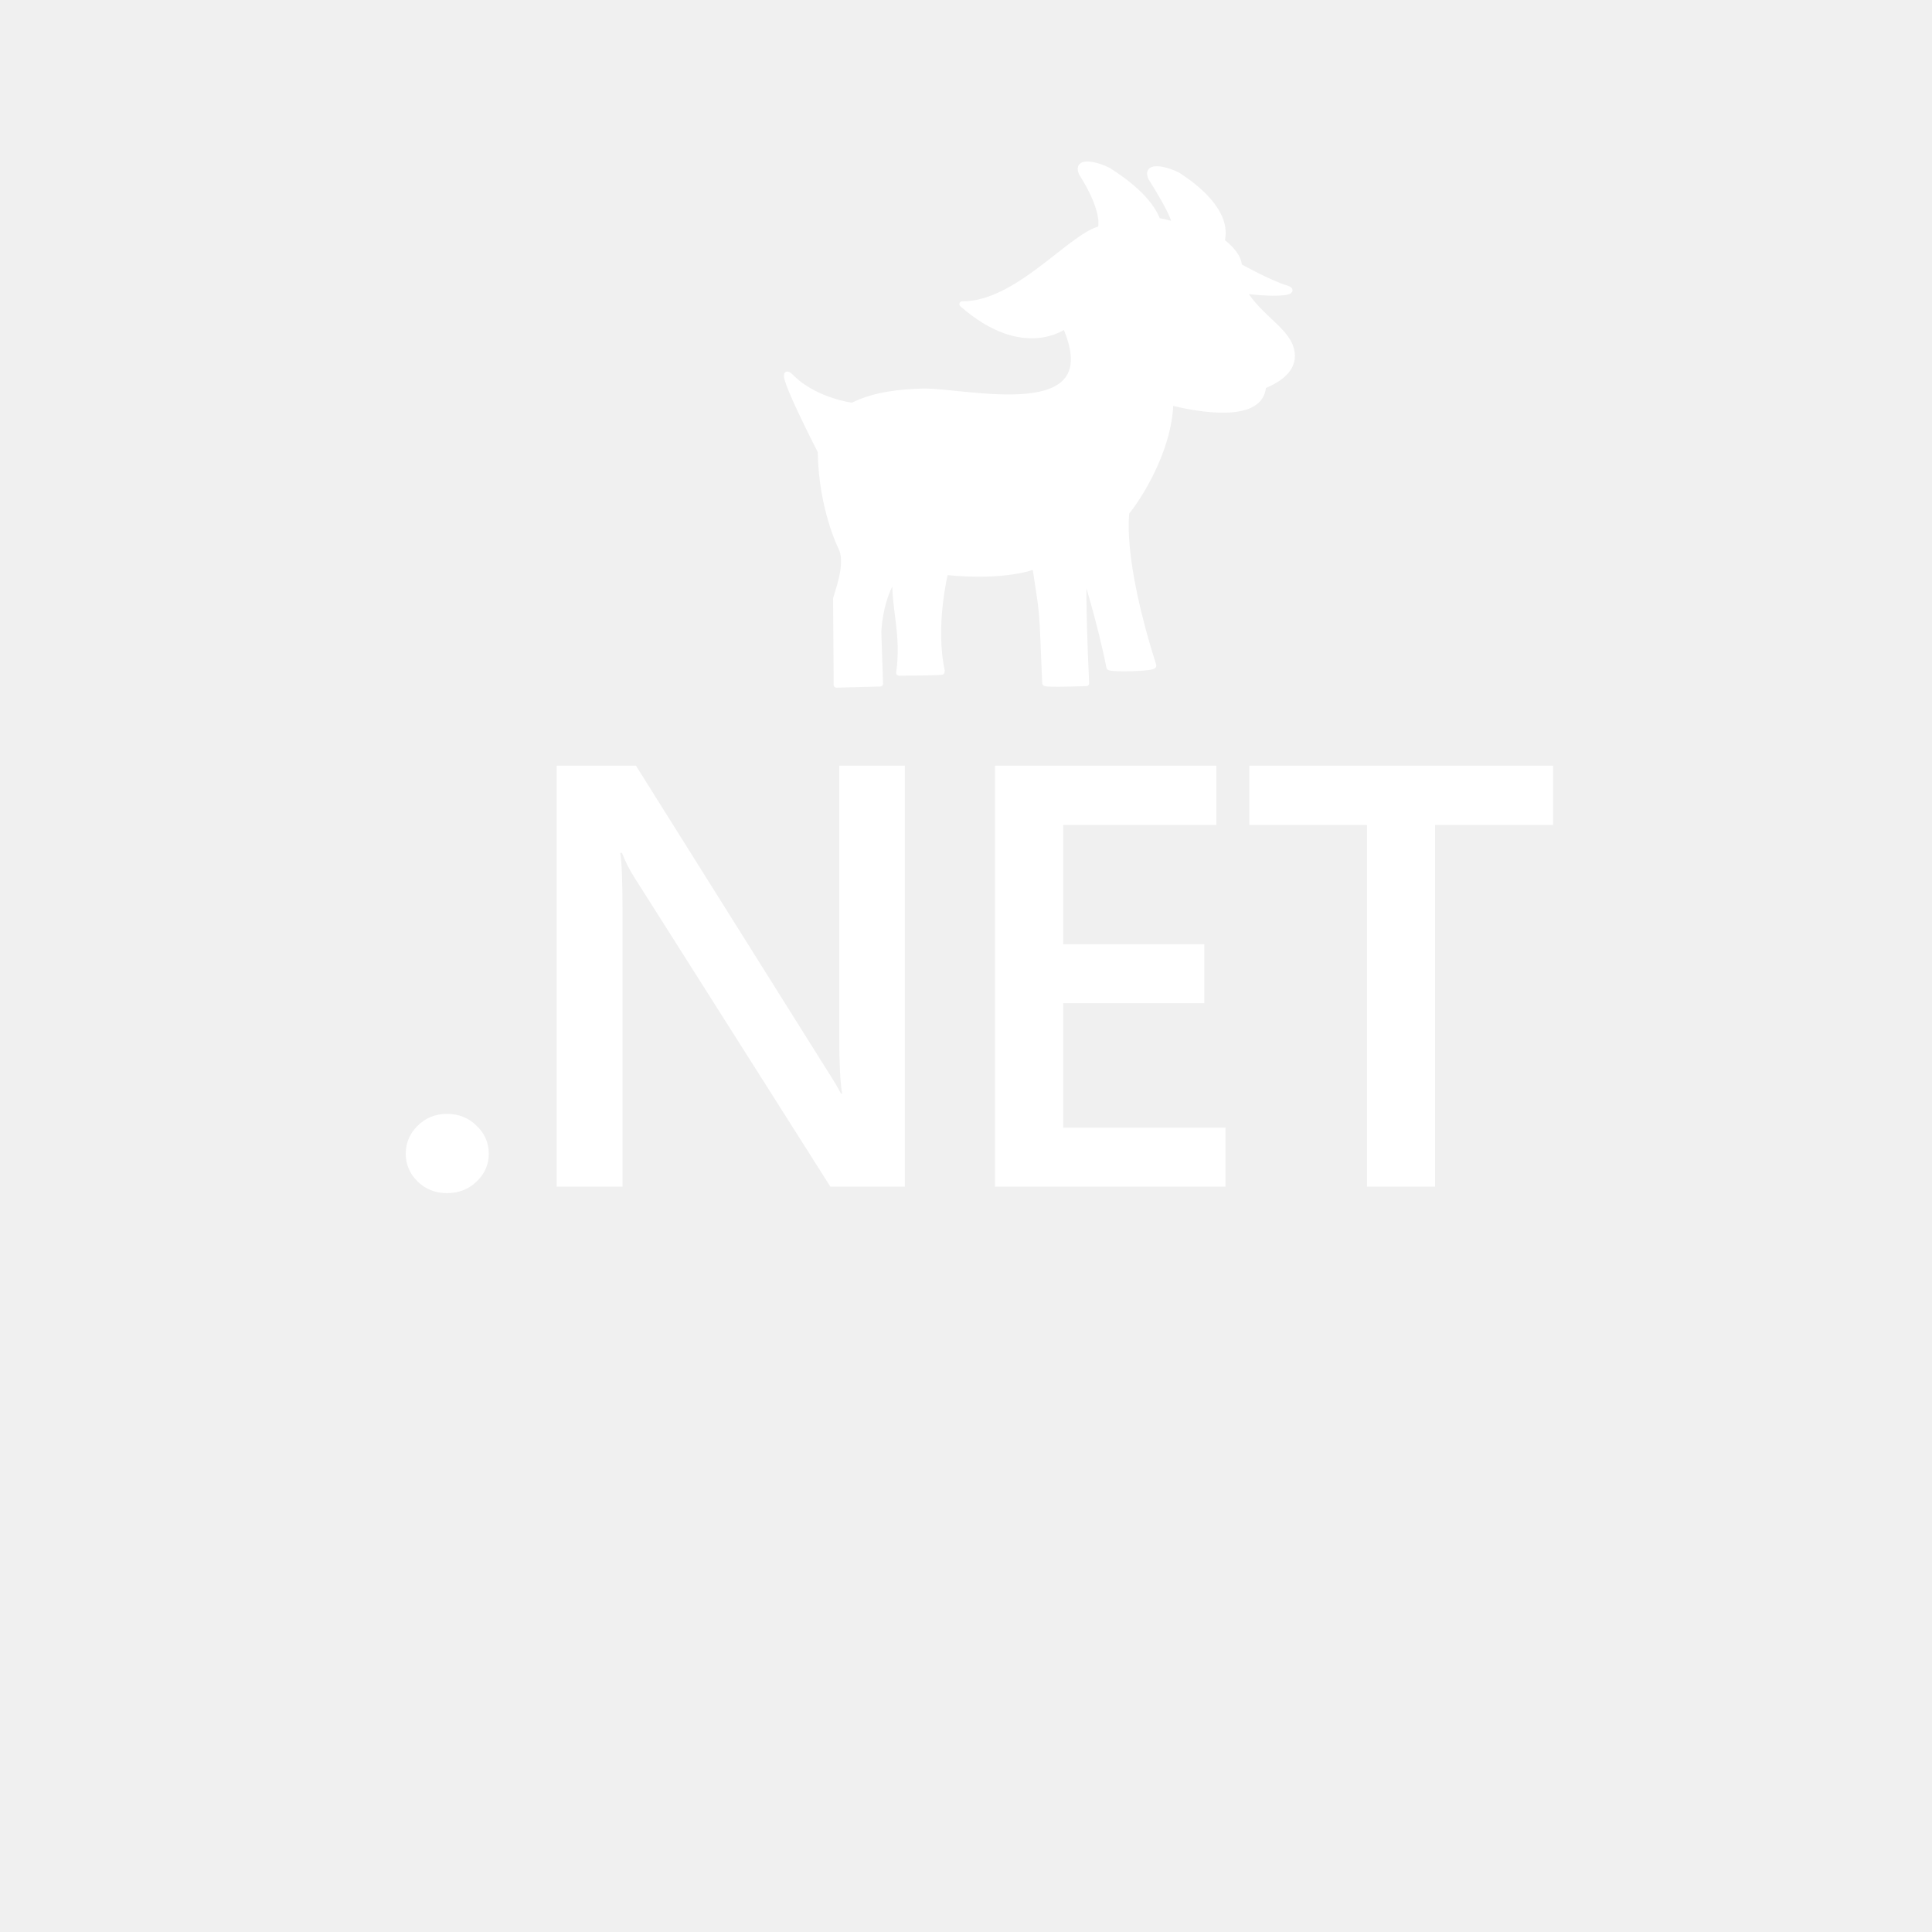
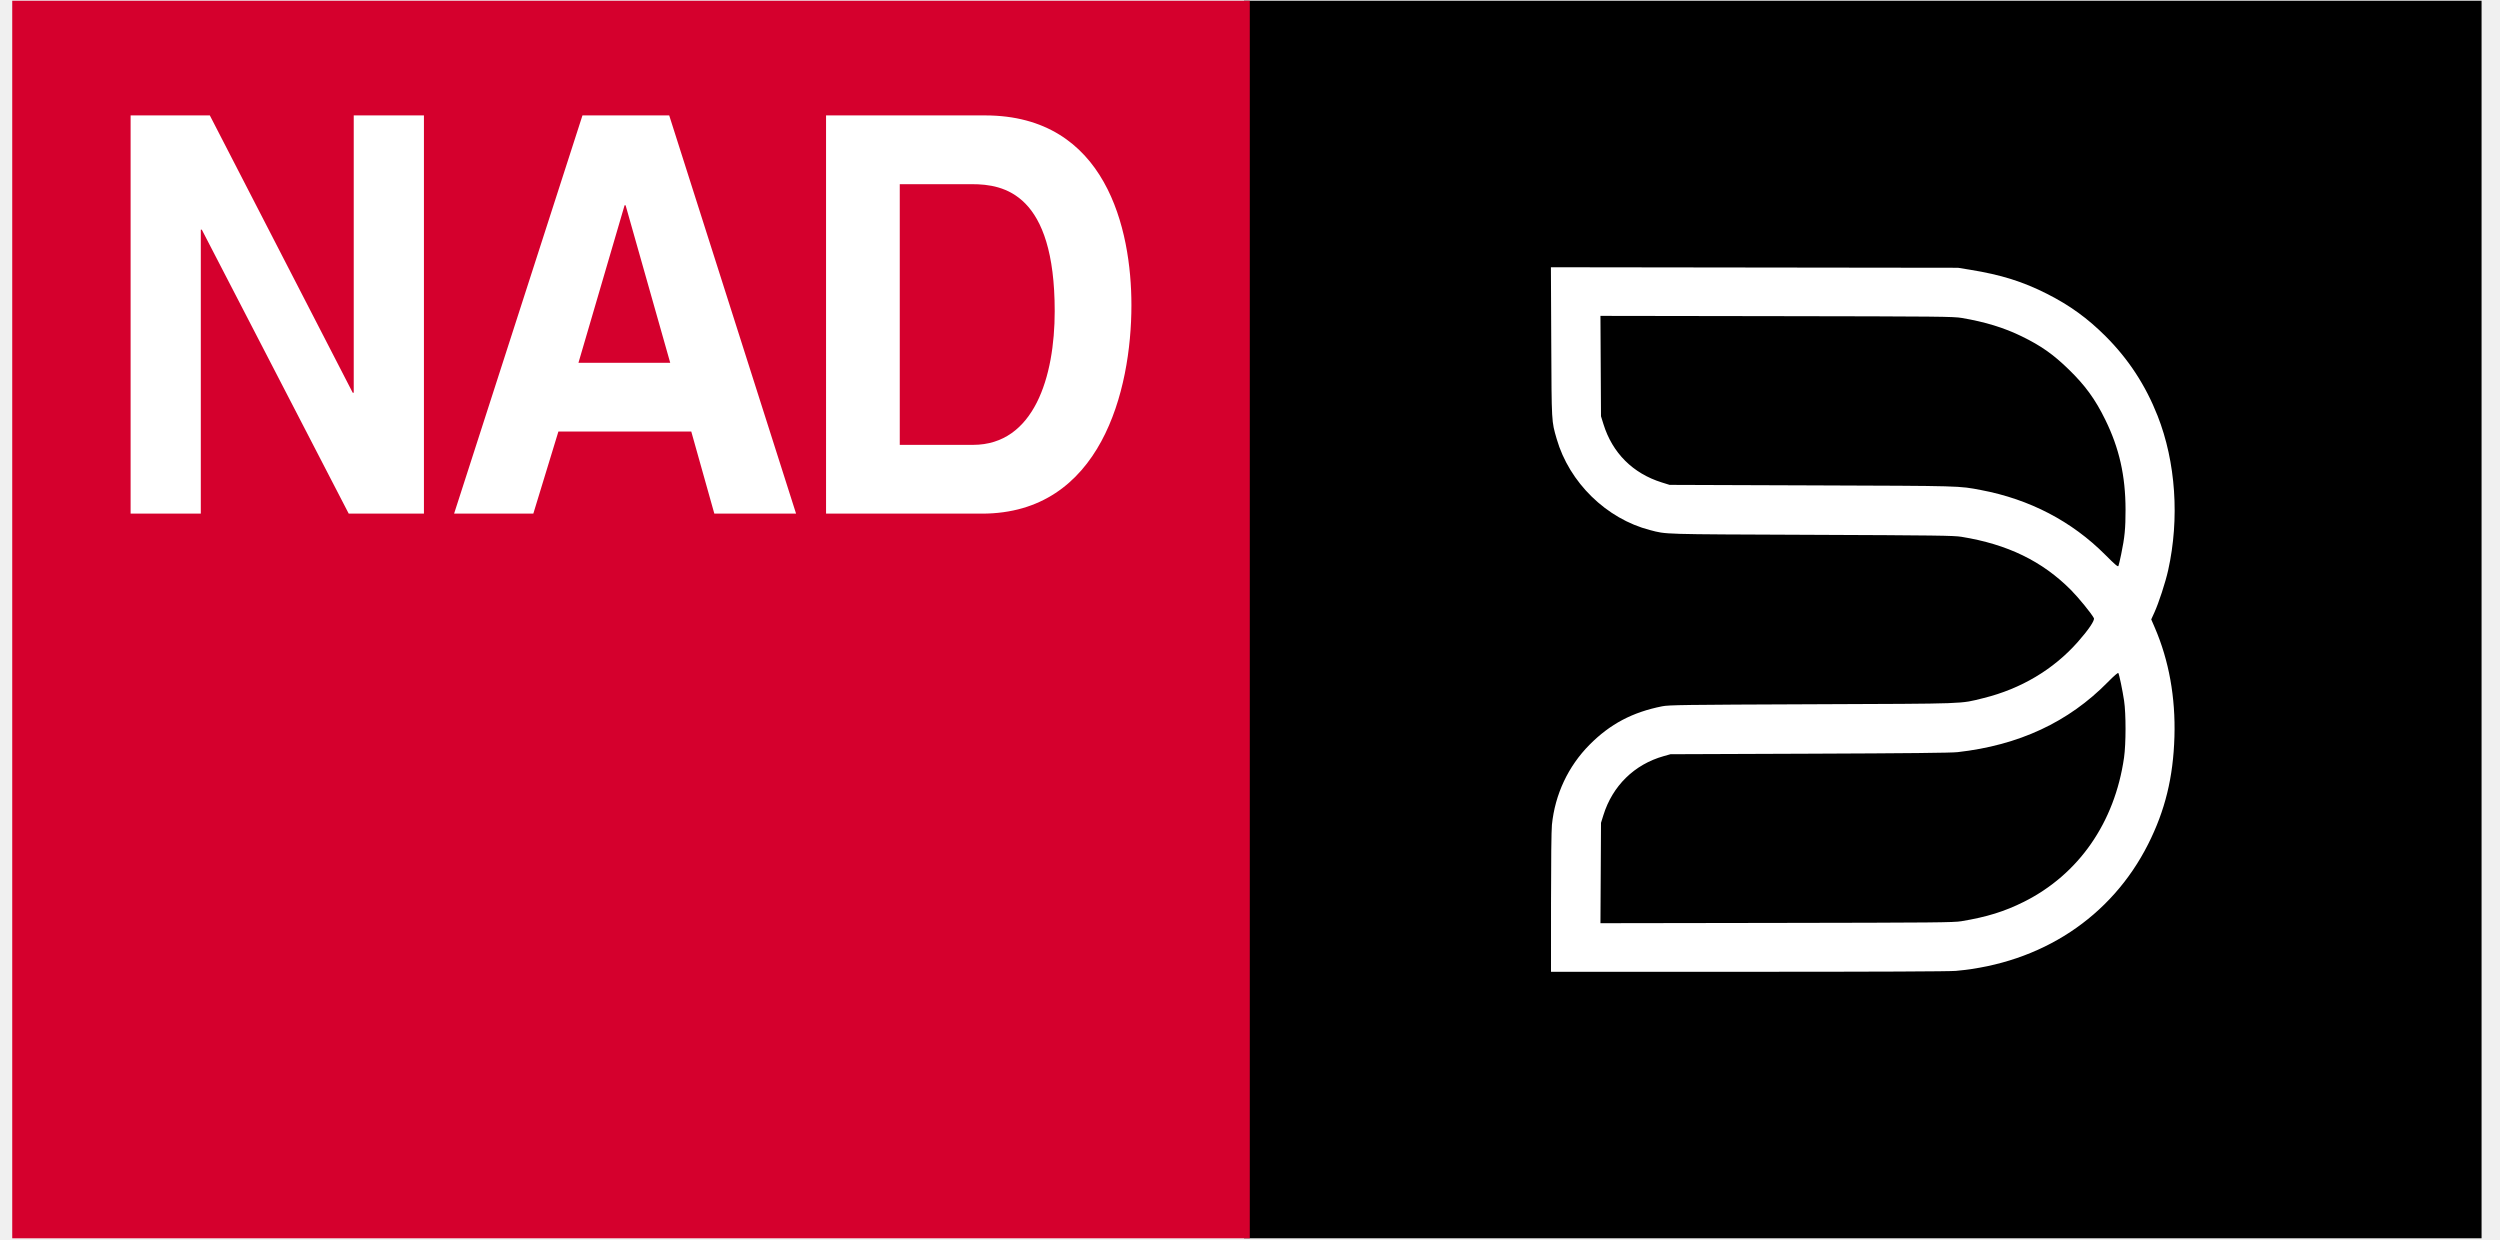
- <svg xmlns="http://www.w3.org/2000/svg" width="456" height="456" viewBox="0 0 456 456" version="1.1" xml:space="preserve" style="fill-rule:evenodd;clip-rule:evenodd;stroke-linejoin:round;stroke-miterlimit:2;">
-   <path d="m 105.5,281.609 c -2.703,0 -5.001,-0.9 -6.893,-2.702 -1.892,-1.848 -2.838,-4.042 -2.838,-6.582 0,-2.587 0.946,-4.804 2.838,-6.652 1.892,-1.848 4.19,-2.772 6.893,-2.772 2.748,0 5.068,0.924 6.96,2.772 1.937,1.848 2.906,4.064 2.906,6.652 0,2.54 -0.968,4.734 -2.906,6.582 -1.892,1.802 -4.212,2.702 -6.96,2.702 z" style="fill:#ffffff;fill-rule:nonzero;stroke-width:0.838" id="path4" />
-   <path d="M 213.561,280.084 H 195.99 L 149.7,207.054 c -1.171,-1.848 -2.14,-3.765 -2.906,-5.751 h -0.406 c 0.361,2.125 0.541,6.675 0.541,13.65 v 65.132 h -15.543 v -99.36 h 18.719 l 44.737,71.298 c 1.892,2.957 3.109,4.989 3.649,6.098 h 0.27 c -0.45,-2.632 -0.676,-7.09 -0.676,-13.373 v -64.023 h 15.476 z" style="fill:#ffffff;fill-rule:nonzero;stroke-width:0.838" id="path6" />
-   <path d="m 289.251,280.084 h -54.401 v -99.36 h 52.238 v 13.997 h -36.154 v 28.131 h 33.316 v 13.927 h -33.316 v 29.378 h 38.316 z" style="fill:#ffffff;fill-rule:nonzero;stroke-width:0.838" id="path8" />
-   <path d="M 366.565,194.721 H 338.722 v 85.363 h -16.084 v -85.363 h -27.775 v -13.997 h 71.701 z" style="fill:#ffffff;fill-rule:nonzero;stroke-width:0.838" id="path10" />
-   <path style="fill:#ffffff;fill-opacity:1;stroke:#ffffff;stroke-width:1.328;stroke-linecap:round;stroke-linejoin:round;stroke-miterlimit:4;stroke-opacity:1;stroke-dasharray:none" d="m 261.599,40.207 c -2.434,-1.27 -7.805,-2.718 -6.303,0.671 7.685,12.265 3.279,14.924 4.157,13.21 -7.041,2.012 -19.556,17.793 -32.353,17.696 14.584,12.801 24.299,5.104 24.299,5.104 5.306,12.067 -0.606,15.853 -9.061,16.689 -8.454,0.837 -19.636,-1.343 -24.575,-1.202 -4.94,0.14 -11.425,0.685 -16.565,3.365 0,0 -8.91,-1.101 -14.498,-6.785 -4.406,-4.481 6.964,17.579 6.964,17.579 0.215,13.592 4.838,22.653 4.838,22.653 1.724,3.433 -0.308,9.154 -1.207,12.07 l 0.134,20.384 10.326,-0.268 -0.402,-12.204 c 0,0 0.172,-7.809 3.956,-13.277 -0.45,7.486 2.181,13.427 0.872,22.932 0,0 10.243,-0.04 10.192,-0.268 -2.421,-10.853 0.769,-23.517 0.769,-23.517 14.749,1.461 21.158,-1.427 21.158,-1.427 1.945,13.008 1.541,8.546 2.347,27.626 0.017,0.403 9.756,0.034 9.756,0.034 -0.968,-20.333 -0.57,-26.637 -0.57,-26.637 0,0 3.742,11.634 5.968,22.849 0.107,0.538 10.693,0.328 10.46,-0.402 -8.204,-25.708 -6.347,-36.182 -6.347,-36.182 2.129,-2.518 10.069,-14.068 10.37,-25.936 6.563,1.686 21.449,4.303 21.876,-3.839 3.697,-1.529 7.264,-3.902 6.756,-7.869 -0.658,-5.132 -7.175,-7.748 -11.543,-14.668 9.162,1.173 12.879,0.198 10.182,-0.587 -3.812,-1.109 -11.102,-5.167 -11.102,-5.167 0.04,-2.99 -4.075,-5.864 -4.075,-5.864 1.767,-6.93 -6.291,-13.002 -10.407,-15.65 -2.434,-1.27 -7.805,-2.718 -6.303,0.671 7.685,12.265 4.687,10.364 5.599,11.036 -3.913,-1.069 -3.979,-0.858 -3.979,-0.858 -1.929,-5.186 -7.574,-9.314 -11.689,-11.961 z" />
+ <svg xmlns="http://www.w3.org/2000/svg" width="456" height="226" viewBox="0 0 456 226" version="1.1" xml:space="preserve" style="clip-rule:evenodd;fill-rule:evenodd;stroke-linejoin:round;stroke-miterlimit:2" id="svg5215">
+   <defs id="defs5219" />
+   <g id="g206" transform="translate(0,-109.8348)">
+     <path d="M 226.909,109.97 H 452.638 V 335.699 H 226.909 Z" id="path91945-8" style="clip-rule:evenodd;fill:#000000;fill-opacity:1;fill-rule:nonzero;stroke:none;stroke-width:1;stroke-linejoin:round;stroke-miterlimit:2" />
+     <path style="fill:#ffffff;fill-opacity:1;stroke-width:3.78" d="m 282.905,274.51 c 0,-7.528 0.066,-13.239 0.164,-14.221 0.556,-5.554 2.971,-10.694 6.867,-14.618 3.754,-3.782 7.812,-5.928 13.25,-7.01 1.218,-0.242 3.836,-0.278 27.412,-0.37 28.748,-0.113 26.819,-0.043 31.214,-1.13 6.796,-1.68 12.707,-5.194 17.142,-10.191 1.974,-2.225 3.177,-4.004 2.968,-4.393 -0.475,-0.887 -2.807,-3.746 -4.186,-5.132 -5.239,-5.264 -11.548,-8.329 -19.965,-9.697 -1.396,-0.227 -4.66,-0.27 -27.491,-0.363 -27.682,-0.112 -26.226,-0.069 -29.313,-0.864 -7.952,-2.048 -14.732,-8.672 -17.031,-16.639 -0.946,-3.279 -0.919,-2.796 -0.987,-17.631 l -0.063,-13.67 37.126,0.048 37.126,0.048 2.218,0.361 c 5.665,0.922 9.619,2.161 14.033,4.398 4.155,2.105 7.399,4.456 10.688,7.745 4.163,4.163 7.281,8.937 9.472,14.502 3.314,8.416 4.018,18.748 1.921,28.173 -0.489,2.197 -1.712,5.946 -2.512,7.701 l -0.572,1.254 0.655,1.519 c 2.577,5.974 3.79,12.724 3.576,19.899 -0.221,7.403 -1.703,13.453 -4.801,19.591 -6.713,13.303 -19.469,21.706 -35.076,23.105 -1.186,0.106 -14.398,0.164 -37.83,0.164 l -36.008,3.6e-4 z m 74.867,3.351 c 4.627,-0.767 7.854,-1.769 11.379,-3.531 9.999,-4.999 16.571,-14.457 18.273,-26.299 0.361,-2.511 0.365,-8.013 0.011,-10.378 -0.291,-1.929 -0.885,-4.787 -1.049,-5.053 -0.072,-0.116 -0.777,0.493 -1.924,1.659 -7.169,7.295 -16.205,11.506 -27.4,12.767 -1.174,0.132 -9.128,0.216 -27.016,0.283 l -25.352,0.096 -1.233,0.348 c -5.35,1.509 -9.333,5.408 -11.003,10.77 l -0.434,1.393 -0.05,9.155 -0.051,9.155 32.133,-0.05 c 29.033,-0.045 32.286,-0.076 33.717,-0.313 z m 29.134,-66.941 c 0.638,-3.058 0.798,-4.7 0.793,-8.125 -0.011,-6.181 -1.136,-11.182 -3.694,-16.399 -1.841,-3.756 -3.649,-6.241 -6.688,-9.196 -2.824,-2.745 -5.032,-4.298 -8.559,-6.019 -3.229,-1.575 -6.643,-2.623 -10.907,-3.348 -1.552,-0.264 -3.812,-0.286 -33.796,-0.332 l -32.133,-0.049 0.05,9.155 0.05,9.155 0.443,1.426 c 1.638,5.273 5.362,8.994 10.652,10.646 l 1.416,0.442 25.986,0.093 c 27.656,0.099 26.715,0.073 30.833,0.854 8.86,1.68 16.541,5.684 22.644,11.805 1.844,1.85 2.32,2.25 2.409,2.032 0.062,-0.15 0.287,-1.112 0.501,-2.139 z" id="path1020" />
+   </g>
+   <g id="g202" transform="translate(0,-109.8348)">
+     <path d="M 2.232,109.97 H 227.961 V 335.699 H 2.232 Z" id="path91945" style="clip-rule:evenodd;fill:#d5002d;fill-opacity:1;fill-rule:nonzero;stroke:none;stroke-width:1;stroke-linejoin:round;stroke-miterlimit:2" />
+     <g id="g2996" transform="matrix(0.5476123,0,0,0.5476123,-9.758831,88.54305)" style="stroke-width:1.826">
+       <path d="m 135.644,169.691 h -0.337 L 87.712,77.322 h -26.389 v 132.641 h 23.381 v -94.587 h 0.332 l 48.938,94.587 h 25.051 V 77.322 h -23.381 v 92.369" id="path91949" style="fill:#ffffff;fill-opacity:1;fill-rule:nonzero;stroke:none;stroke-width:1.826" />
+       <path d="m 203.812,182.62 h 44.26 l 7.682,27.343 h 27.222 L 240.722,77.322 h -28.892 l -42.758,132.641 h 26.389 z m 22.048,-75.37 h 0.333 l 14.863,52.464 h -30.562 l 15.367,-52.464" id="path91953" style="fill:#ffffff;fill-opacity:1;fill-rule:evenodd;stroke:none;stroke-width:1.826" />
+       <path d="m 292.965,209.963 h 51.941 c 39.582,0 49.771,-41.01 49.771,-69.462 0,-25.125 -8.351,-63.179 -48.77,-63.179 h -52.943 z m 24.551,-109.734 h 24.05 c 10.69,0 27.559,3.142 27.559,42.305 0,21.802 -6.848,44.523 -27.222,44.523 h -24.387 v -86.828" id="path91957" style="fill:#ffffff;fill-opacity:1;fill-rule:evenodd;stroke:none;stroke-width:1.826" />
+     </g>
+   </g>
</svg>
